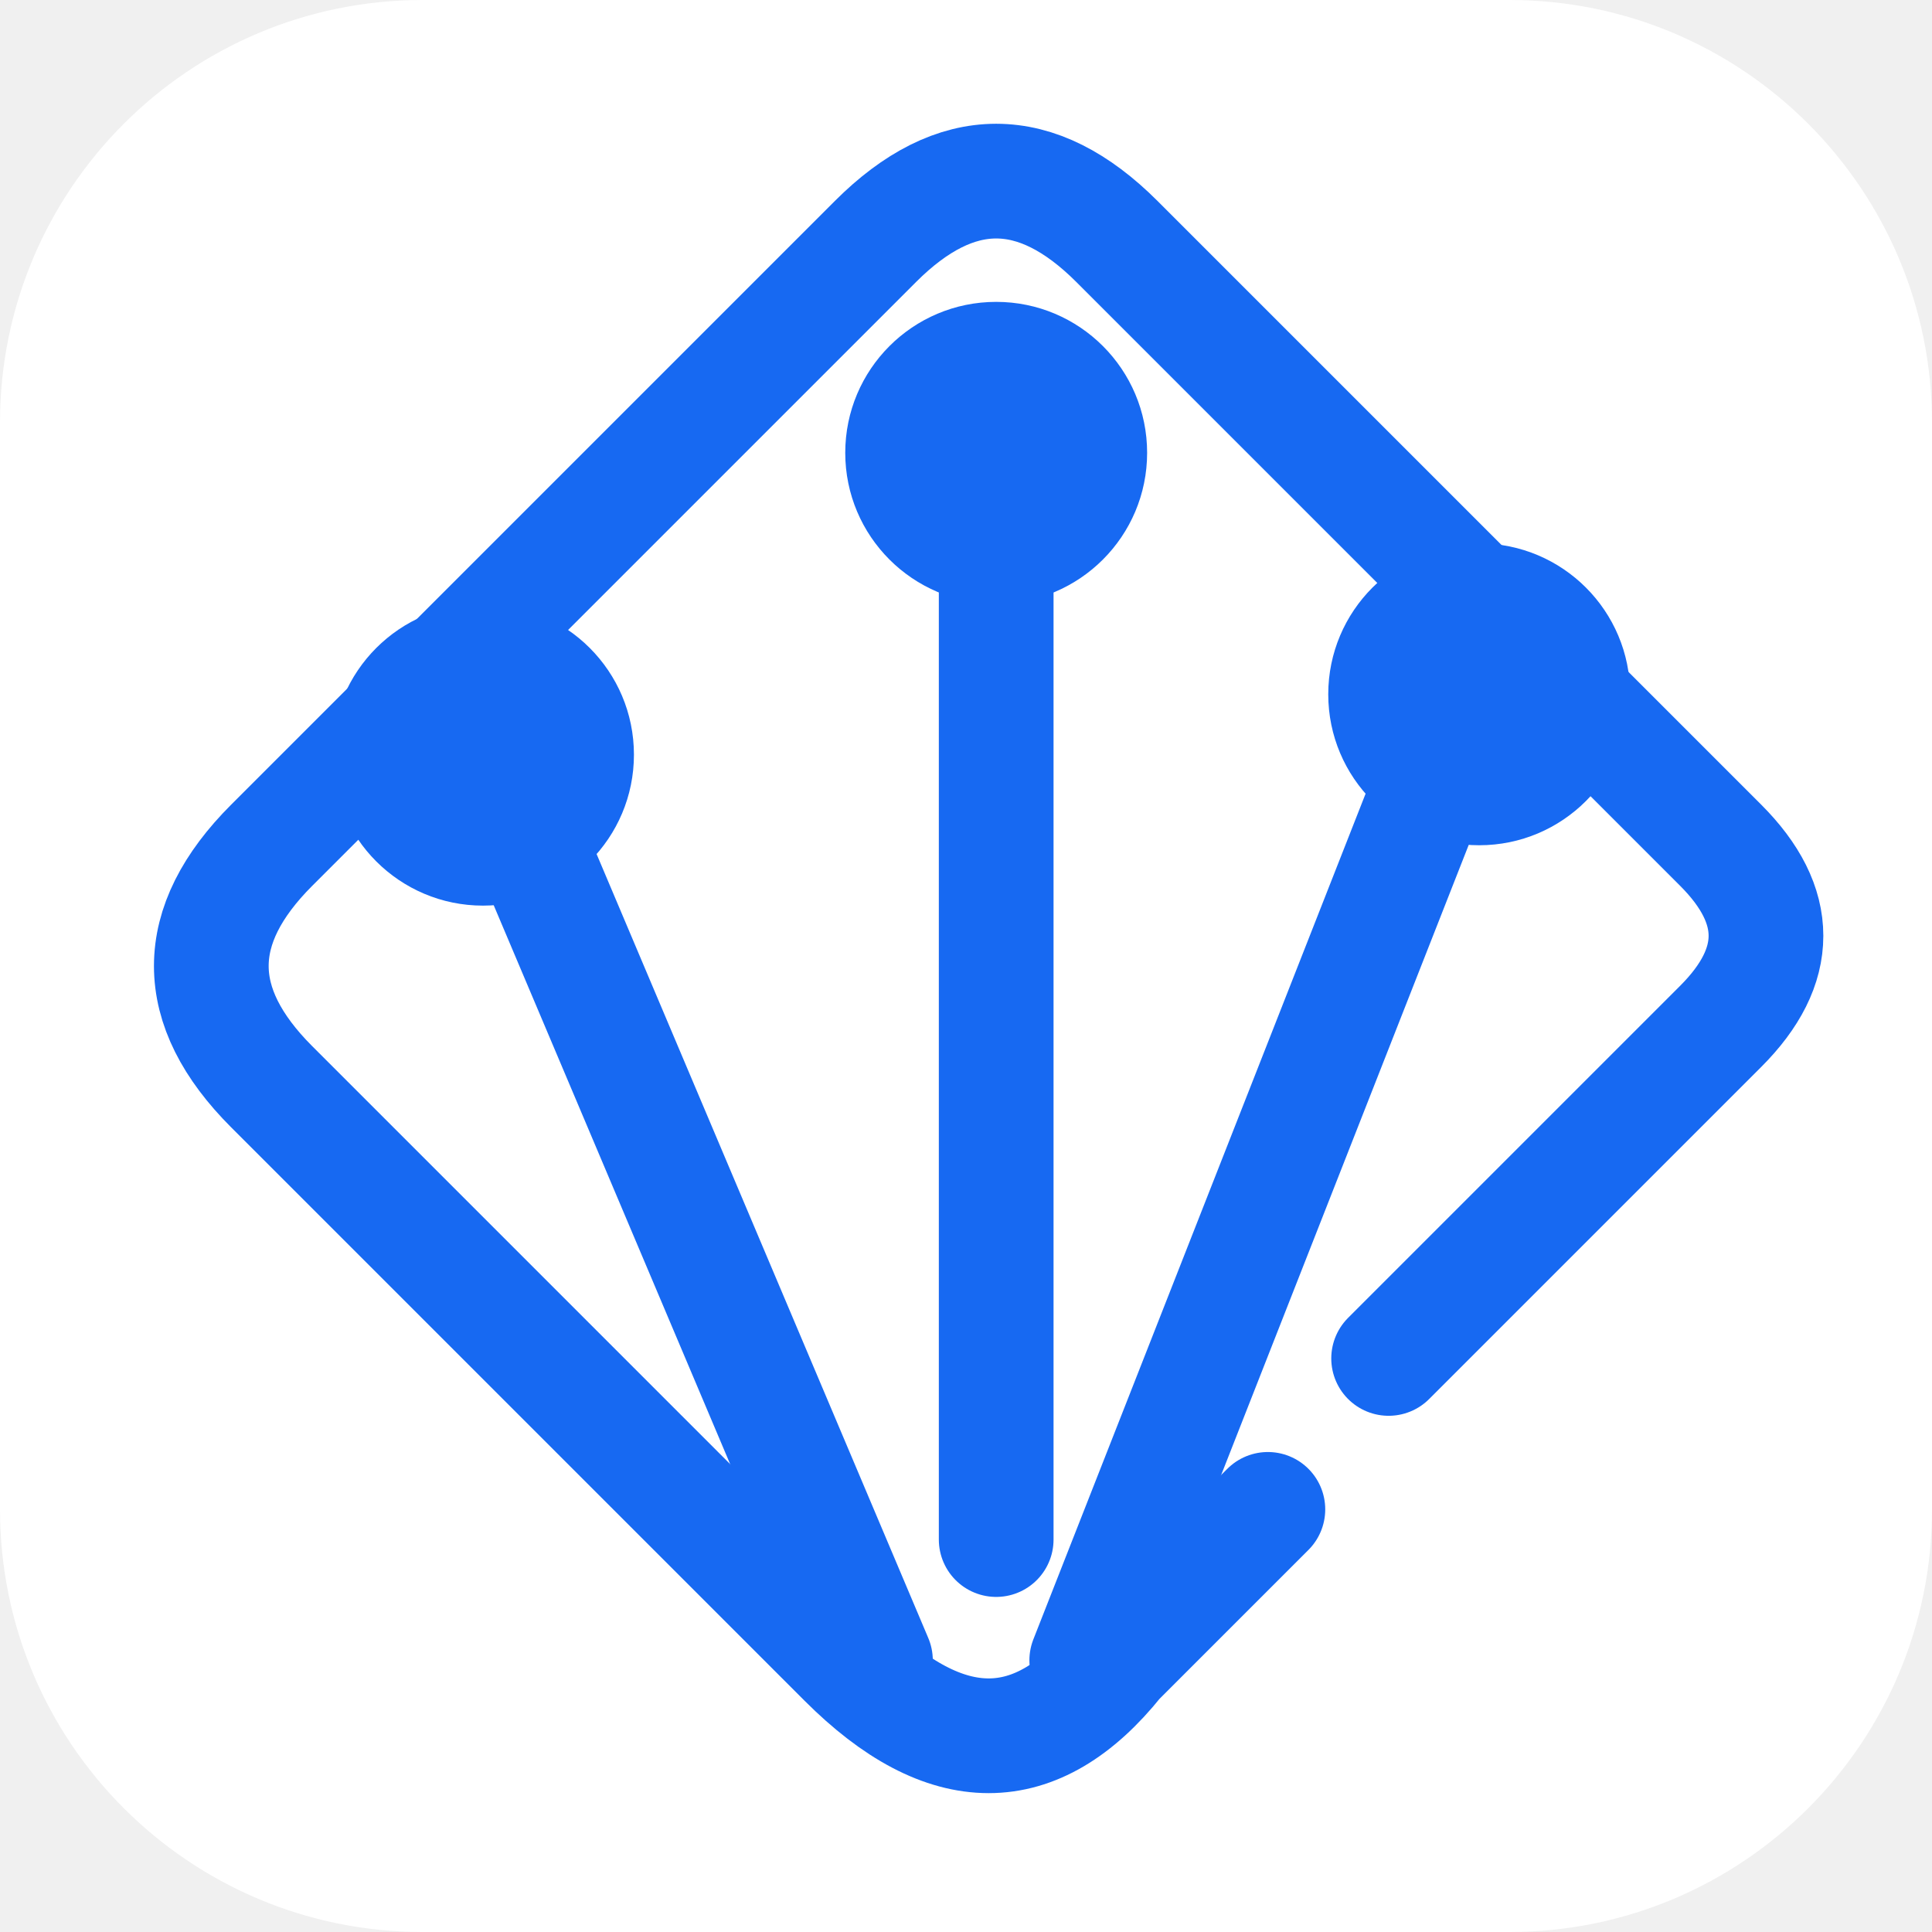
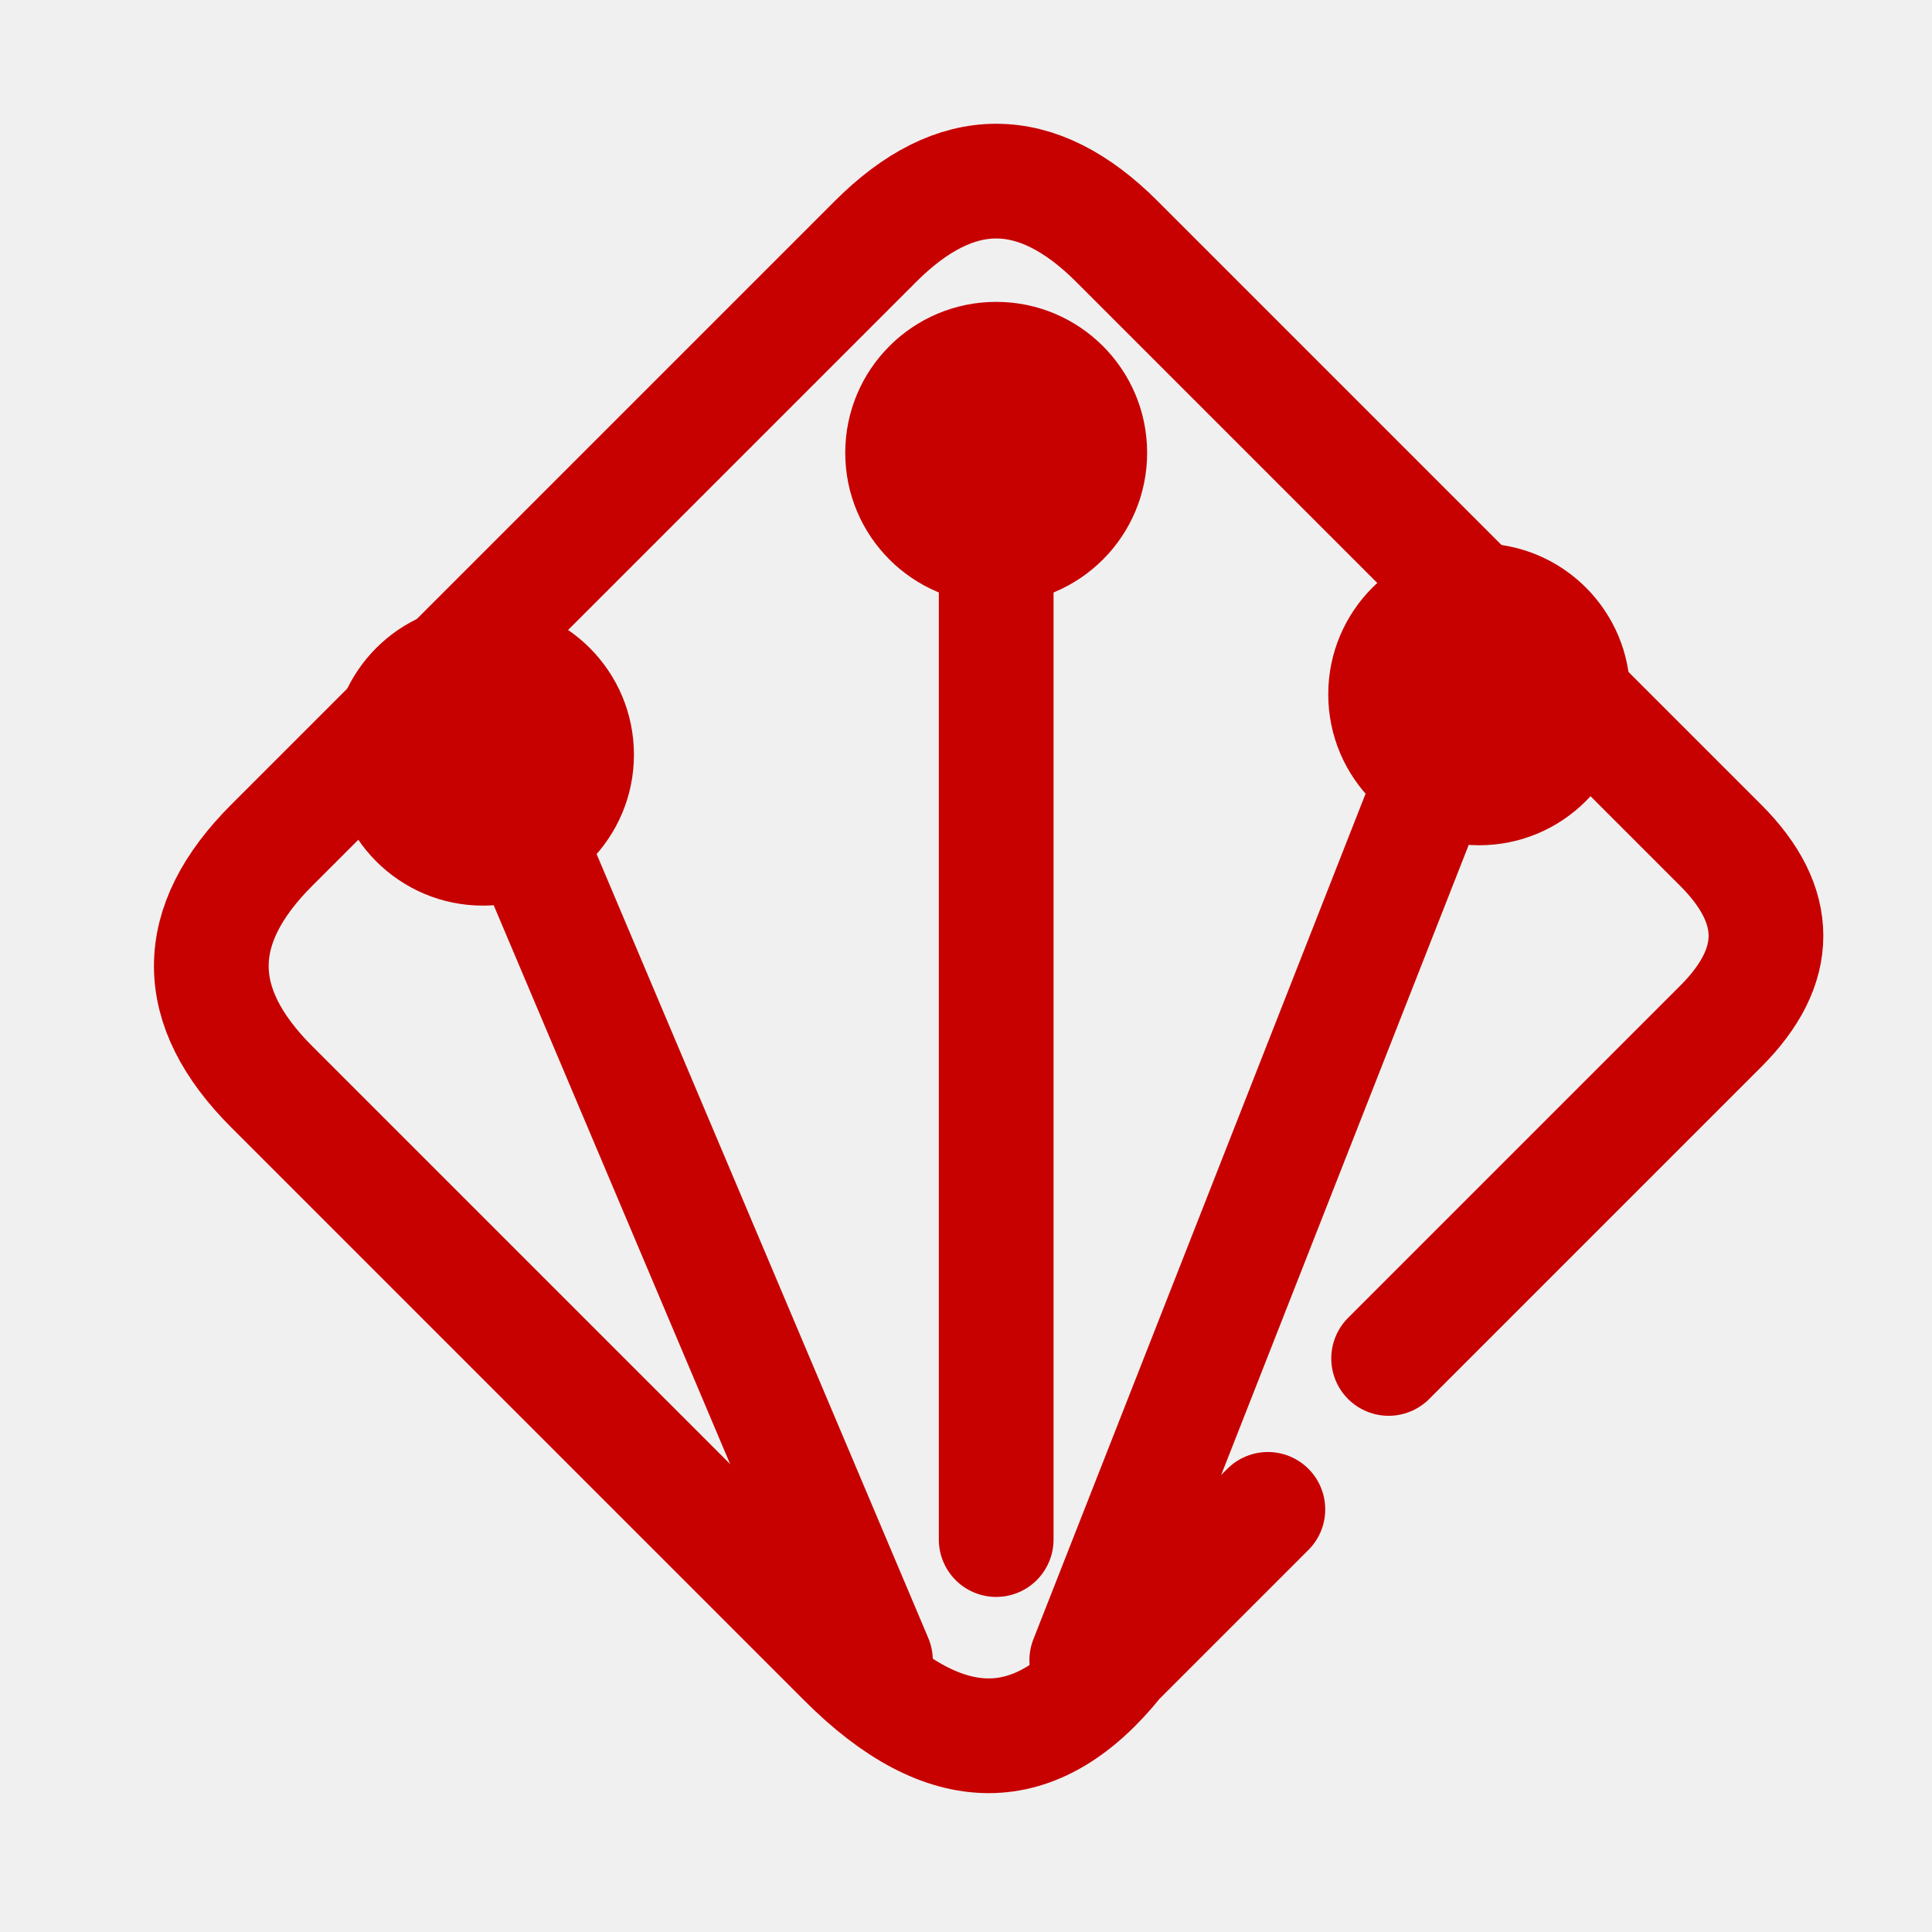
<svg xmlns="http://www.w3.org/2000/svg" viewBox="0 0 64 64" fill="none">
-   <rect width="64" height="64" rx="14" fill="#fff" />
-   <g fill="none" stroke="#1769F2" stroke-width="3.8" stroke-linecap="round" stroke-linejoin="round">
+   <g fill="none" stroke="#c70000" stroke-width="3.8" stroke-linecap="round" stroke-linejoin="round">
    <path d="M46 45L57 34Q60 31 57 28L37 8Q33 4 29 8L9 28Q5 32 9 36L28 55Q33 60 37 55L42 50" />
    <path d="M33 19V51M18 29L29 55M47 27L36 55" />
  </g>
-   <g fill="#1769F2">
+   <g fill="#c70000">
    <circle cx="33" cy="15" r="5" />
    <circle cx="16" cy="25" r="5" />
    <circle cx="49" cy="23" r="5" />
  </g>
</svg>
